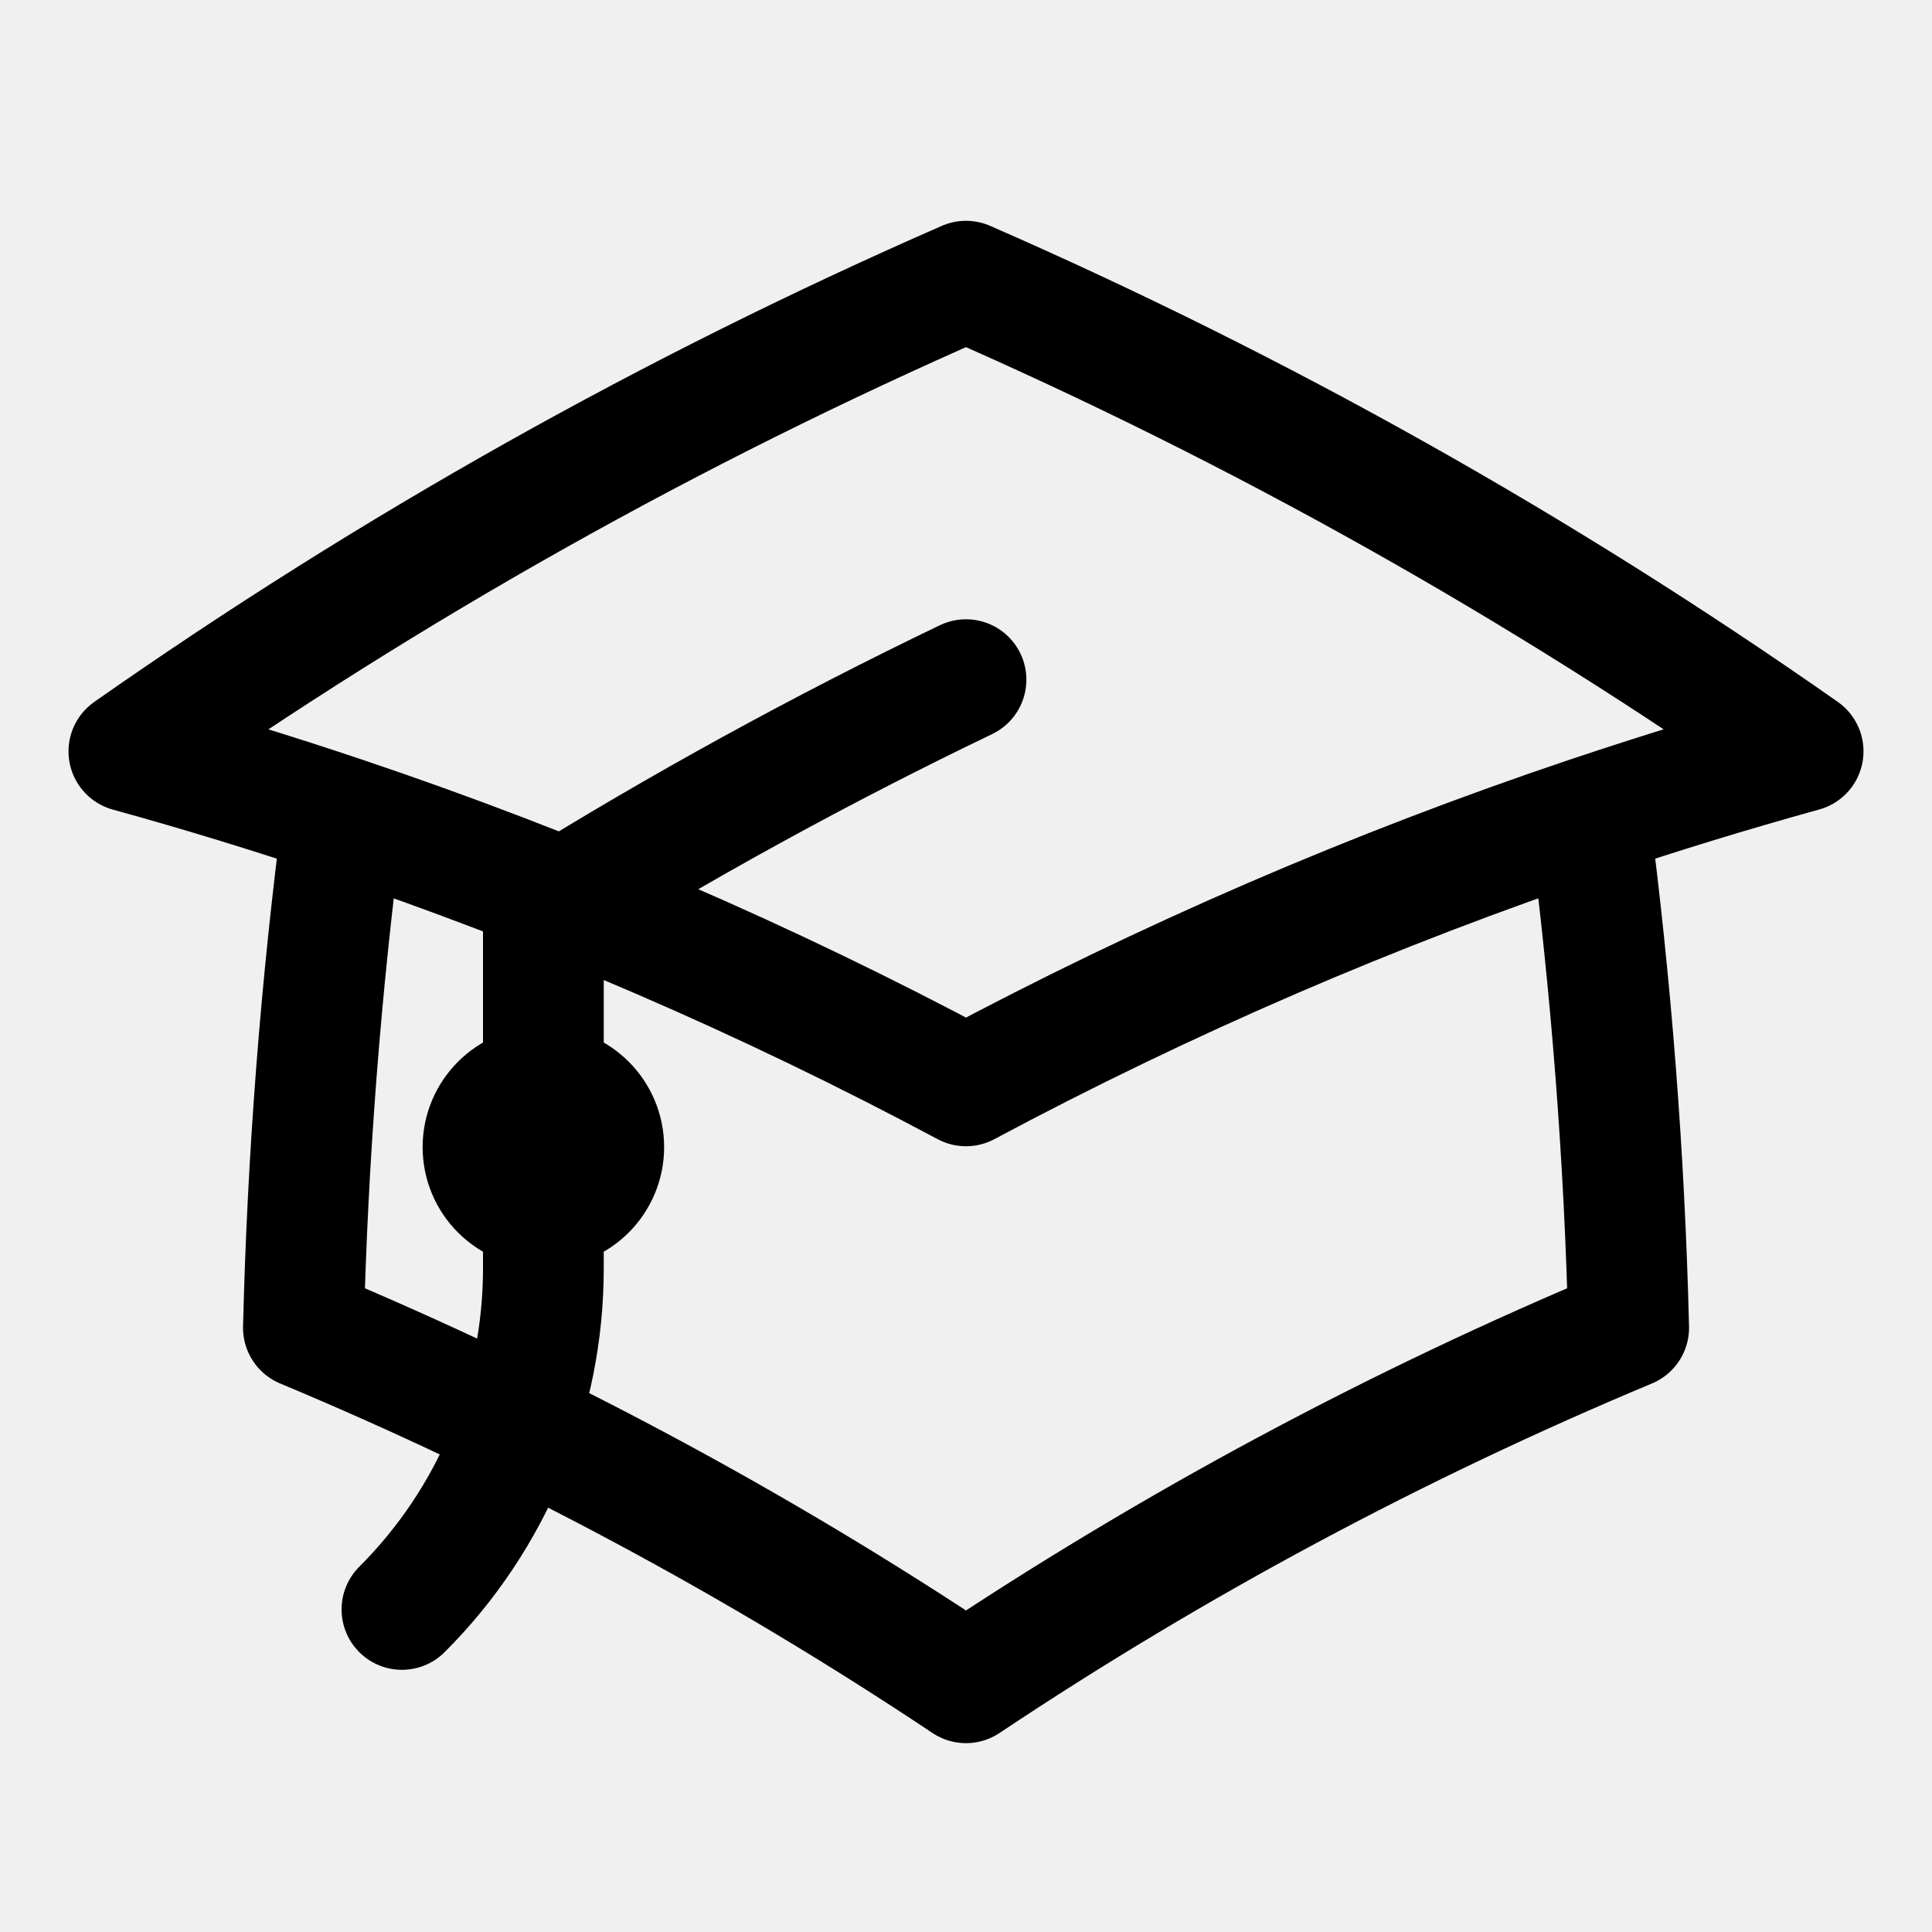
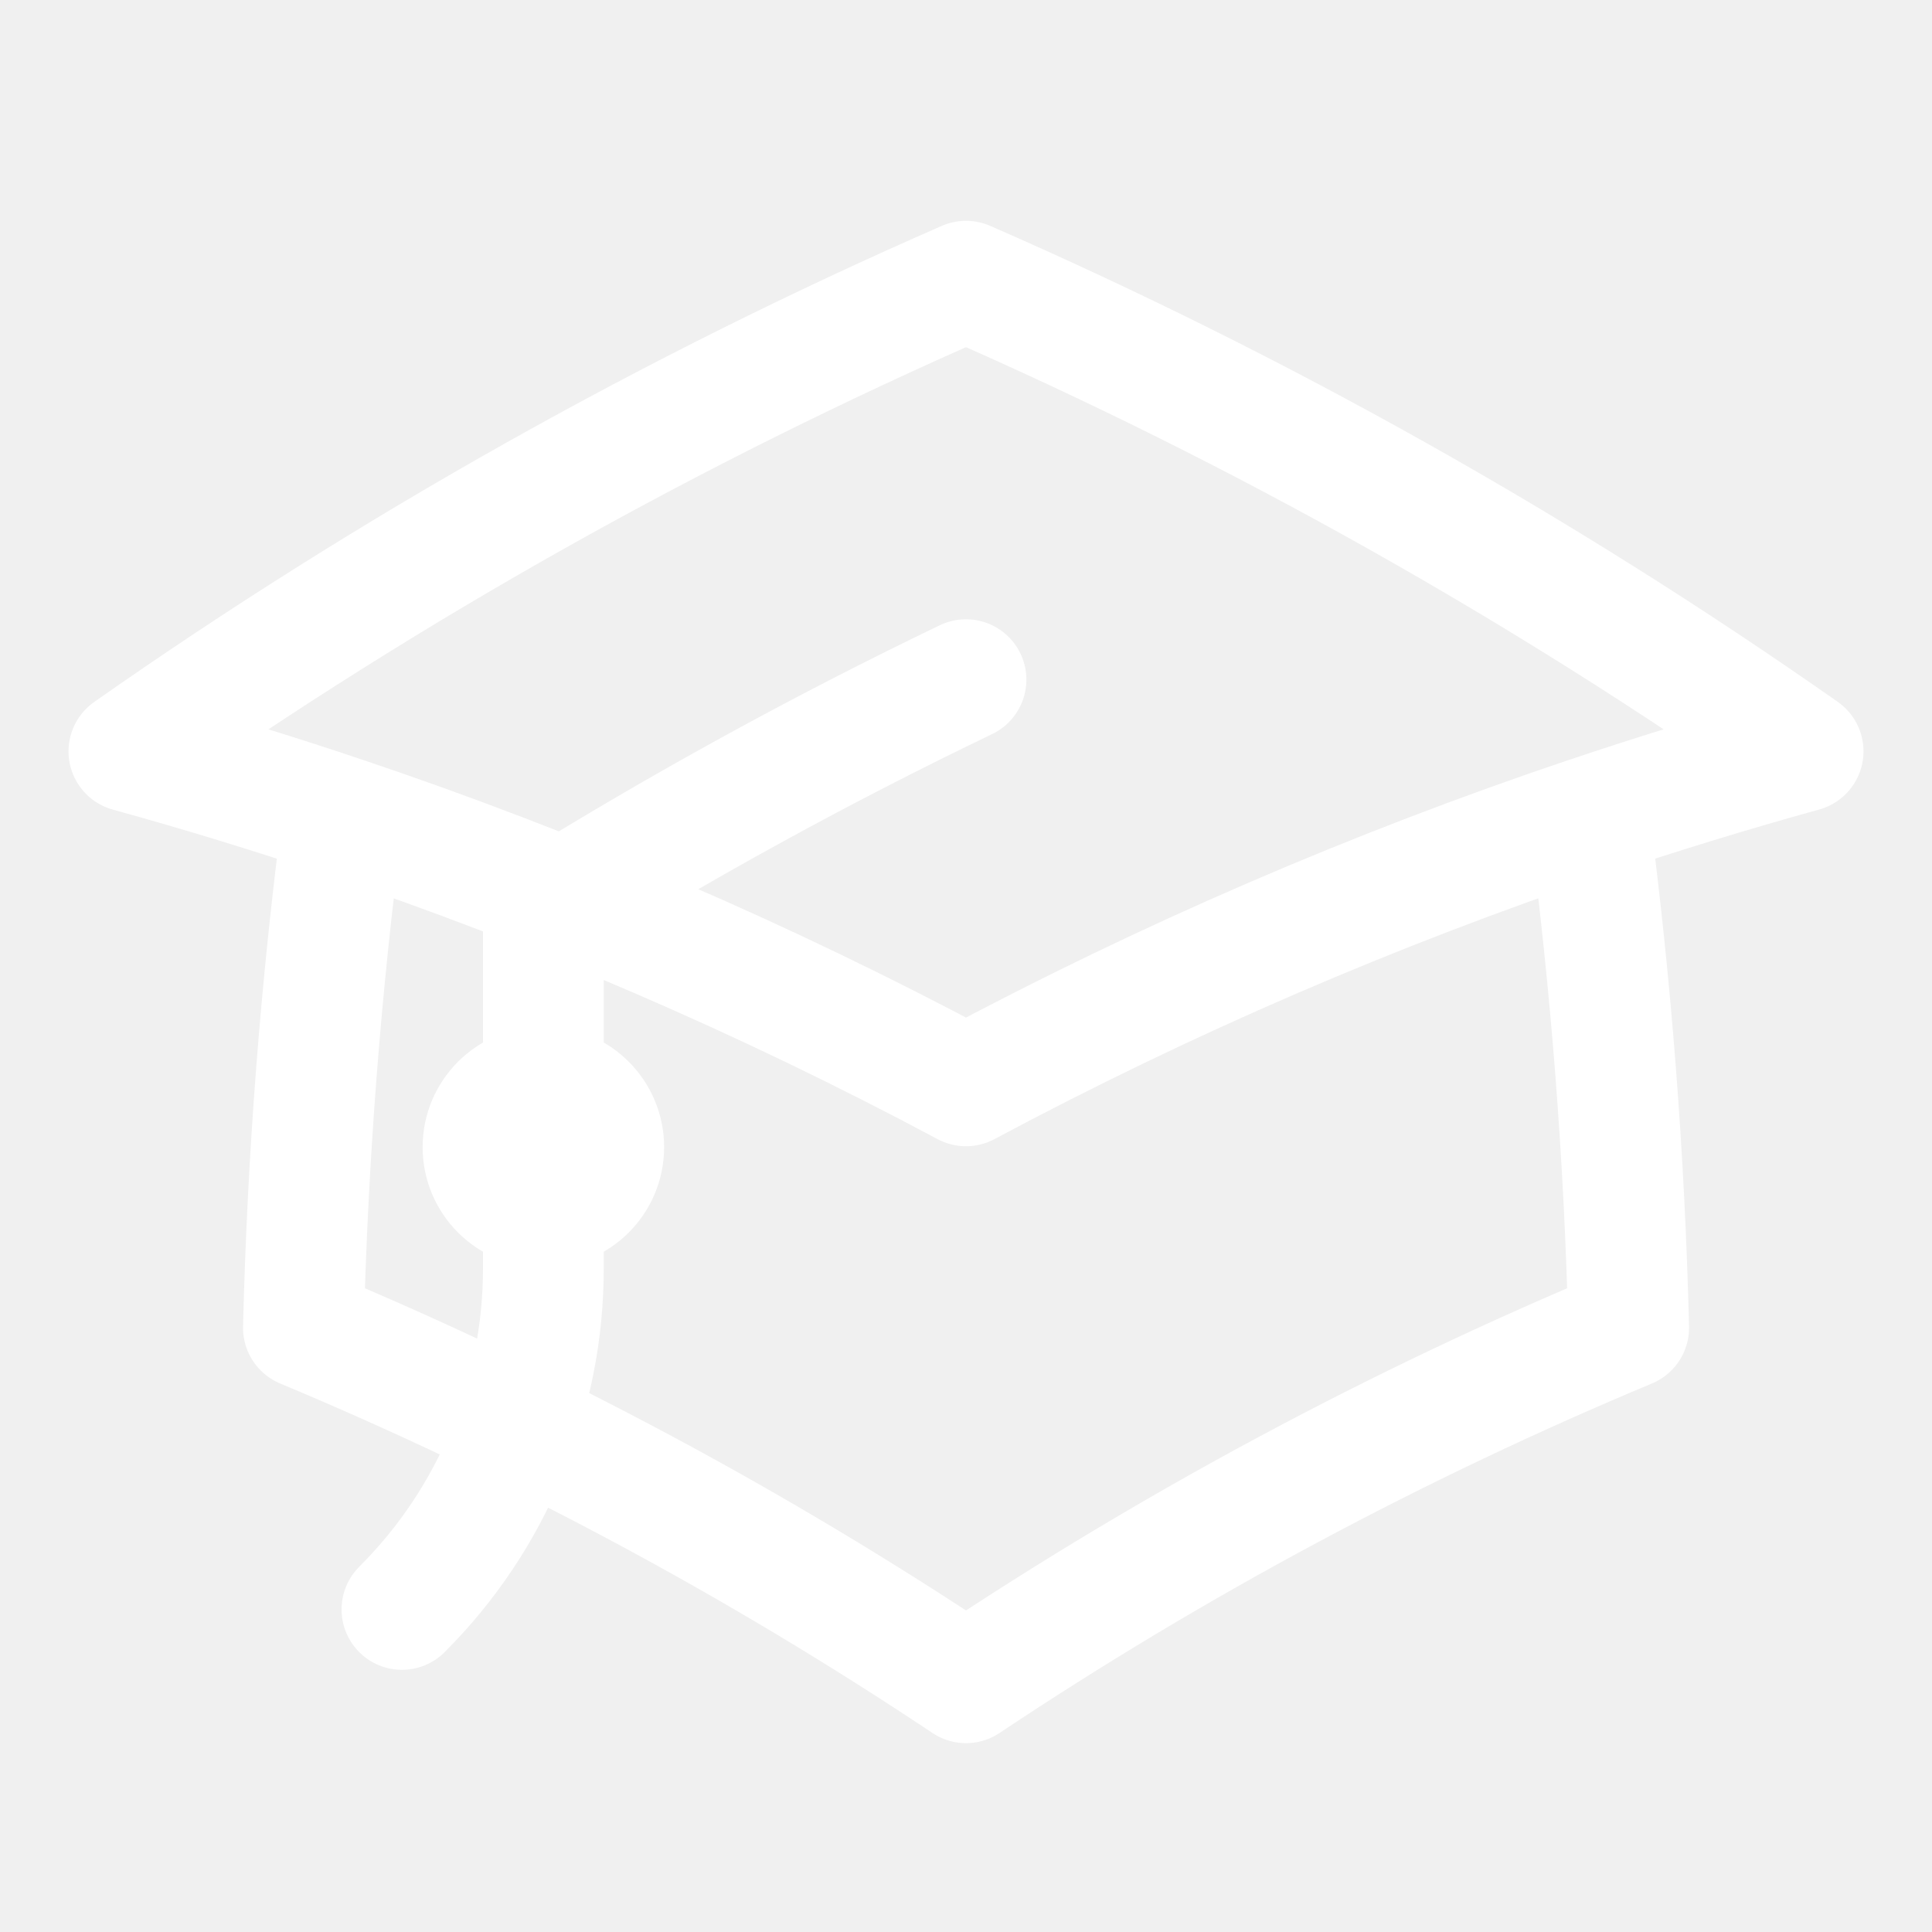
- <svg xmlns="http://www.w3.org/2000/svg" fill="none" viewBox="0 0 24 24" stroke-width="1.5" stroke="currentColor" class="size-6">
+ <svg xmlns="http://www.w3.org/2000/svg" fill="none" viewBox="0 0 24 24" stroke-width="1.5" stroke="white" class="size-6">
  <path stroke-linecap="round" stroke-linejoin="round" d="M4.26 10.147a60.438 60.438 0 0 0-.491 6.347A48.62 48.62 0 0 1 12 20.904a48.62 48.62 0 0 1 8.232-4.41 60.46 60.46 0 0 0-.491-6.347m-15.482 0a50.636 50.636 0 0 0-2.658-.813A59.906 59.906 0 0 1 12 3.493a59.903 59.903 0 0 1 10.399 5.84c-.896.248-1.783.52-2.658.814m-15.482 0A50.717 50.717 0 0 1 12 13.489a50.702 50.702 0 0 1 7.74-3.342M6.75 15a.75.75 0 1 0 0-1.5.75.75 0 0 0 0 1.5Zm0 0v-3.675A55.378 55.378 0 0 1 12 8.443m-7.007 11.55A5.981 5.981 0 0 0 6.75 15.75v-1.5" />
</svg>
